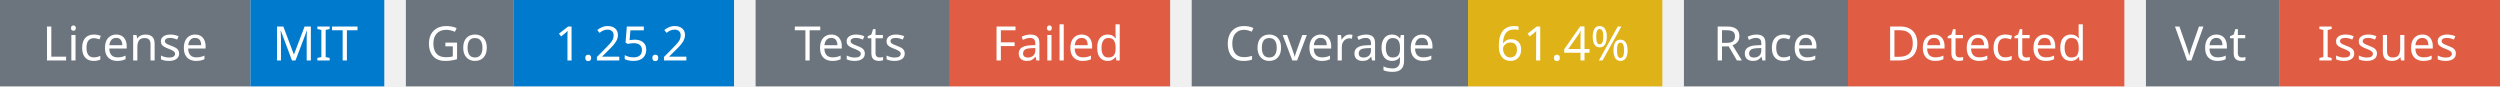
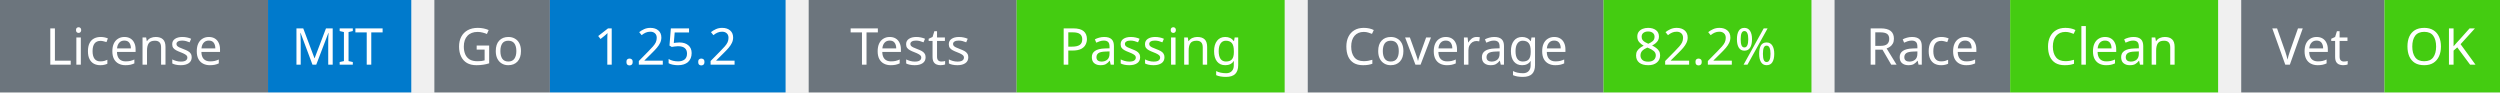
- <svg xmlns="http://www.w3.org/2000/svg" width="579" height="20" viewBox="0 0 579 20">
+ <svg xmlns="http://www.w3.org/2000/svg" width="541" height="20" viewBox="0 0 541 20">
  <g transform="translate(0, 0)">
    <rect x="0" y="0" width="58" height="20" fill="#6c757d" />
    <rect x="58" y="0" width="31" height="20" fill="#007acc" />
    <text x="29" y="14" text-anchor="middle" font-family="sans-serif" font-size="11" fill="white">License</text>
    <text x="73" y="14" text-anchor="middle" font-family="sans-serif" font-size="11" fill="white">MIT</text>
  </g>
  <g transform="translate(94, 0)">
    <rect x="0" y="0" width="25" height="20" fill="#6c757d" />
    <rect x="25" y="0" width="51" height="20" fill="#007acc" />
    <text x="12" y="14" text-anchor="middle" font-family="sans-serif" font-size="11" fill="white">Go</text>
    <text x="50" y="14" text-anchor="middle" font-family="sans-serif" font-size="11" fill="white">1.25.2</text>
  </g>
  <g transform="translate(175, 0)">
    <rect x="0" y="0" width="45" height="20" fill="#6c757d" />
-     <rect x="45" y="0" width="51" height="20" fill="#e05d44" />
+     <rect x="45" y="0" width="58" height="20" fill="#4c1" />
    <text x="22" y="14" text-anchor="middle" font-family="sans-serif" font-size="11" fill="white">Tests</text>
-     <text x="70" y="14" text-anchor="middle" font-family="sans-serif" font-size="11" fill="white">Failed</text>
+     <text x="74" y="14" text-anchor="middle" font-family="sans-serif" font-size="11" fill="white">Passing</text>
  </g>
-   <g transform="translate(276, 0)">
+   <g transform="translate(283, 0)">
    <rect x="0" y="0" width="64" height="20" fill="#6c757d" />
-     <rect x="64" y="0" width="45" height="20" fill="#dfb317" />
+     <rect x="64" y="0" width="45" height="20" fill="#4c1" />
    <text x="32" y="14" text-anchor="middle" font-family="sans-serif" font-size="11" fill="white">Coverage</text>
-     <text x="86" y="14" text-anchor="middle" font-family="sans-serif" font-size="11" fill="white">61.4%</text>
+     <text x="86" y="14" text-anchor="middle" font-family="sans-serif" font-size="11" fill="white">82.2%</text>
  </g>
-   <g transform="translate(390, 0)">
+   <g transform="translate(397, 0)">
    <rect x="0" y="0" width="38" height="20" fill="#6c757d" />
-     <rect x="38" y="0" width="64" height="20" fill="#e05d44" />
+     <rect x="38" y="0" width="45" height="20" fill="#4c1" />
    <text x="19" y="14" text-anchor="middle" font-family="sans-serif" font-size="11" fill="white">Race</text>
-     <text x="70" y="14" text-anchor="middle" font-family="sans-serif" font-size="11" fill="white">Detected</text>
+     <text x="60" y="14" text-anchor="middle" font-family="sans-serif" font-size="11" fill="white">Clean</text>
  </g>
-   <g transform="translate(497, 0)">
+   <g transform="translate(485, 0)">
    <rect x="0" y="0" width="31" height="20" fill="#6c757d" />
-     <rect x="31" y="0" width="51" height="20" fill="#e05d44" />
+     <rect x="31" y="0" width="25" height="20" fill="#4c1" />
    <text x="15" y="14" text-anchor="middle" font-family="sans-serif" font-size="11" fill="white">Vet</text>
-     <text x="56" y="14" text-anchor="middle" font-family="sans-serif" font-size="11" fill="white">Issues</text>
+     <text x="43" y="14" text-anchor="middle" font-family="sans-serif" font-size="11" fill="white">OK</text>
  </g>
</svg>
